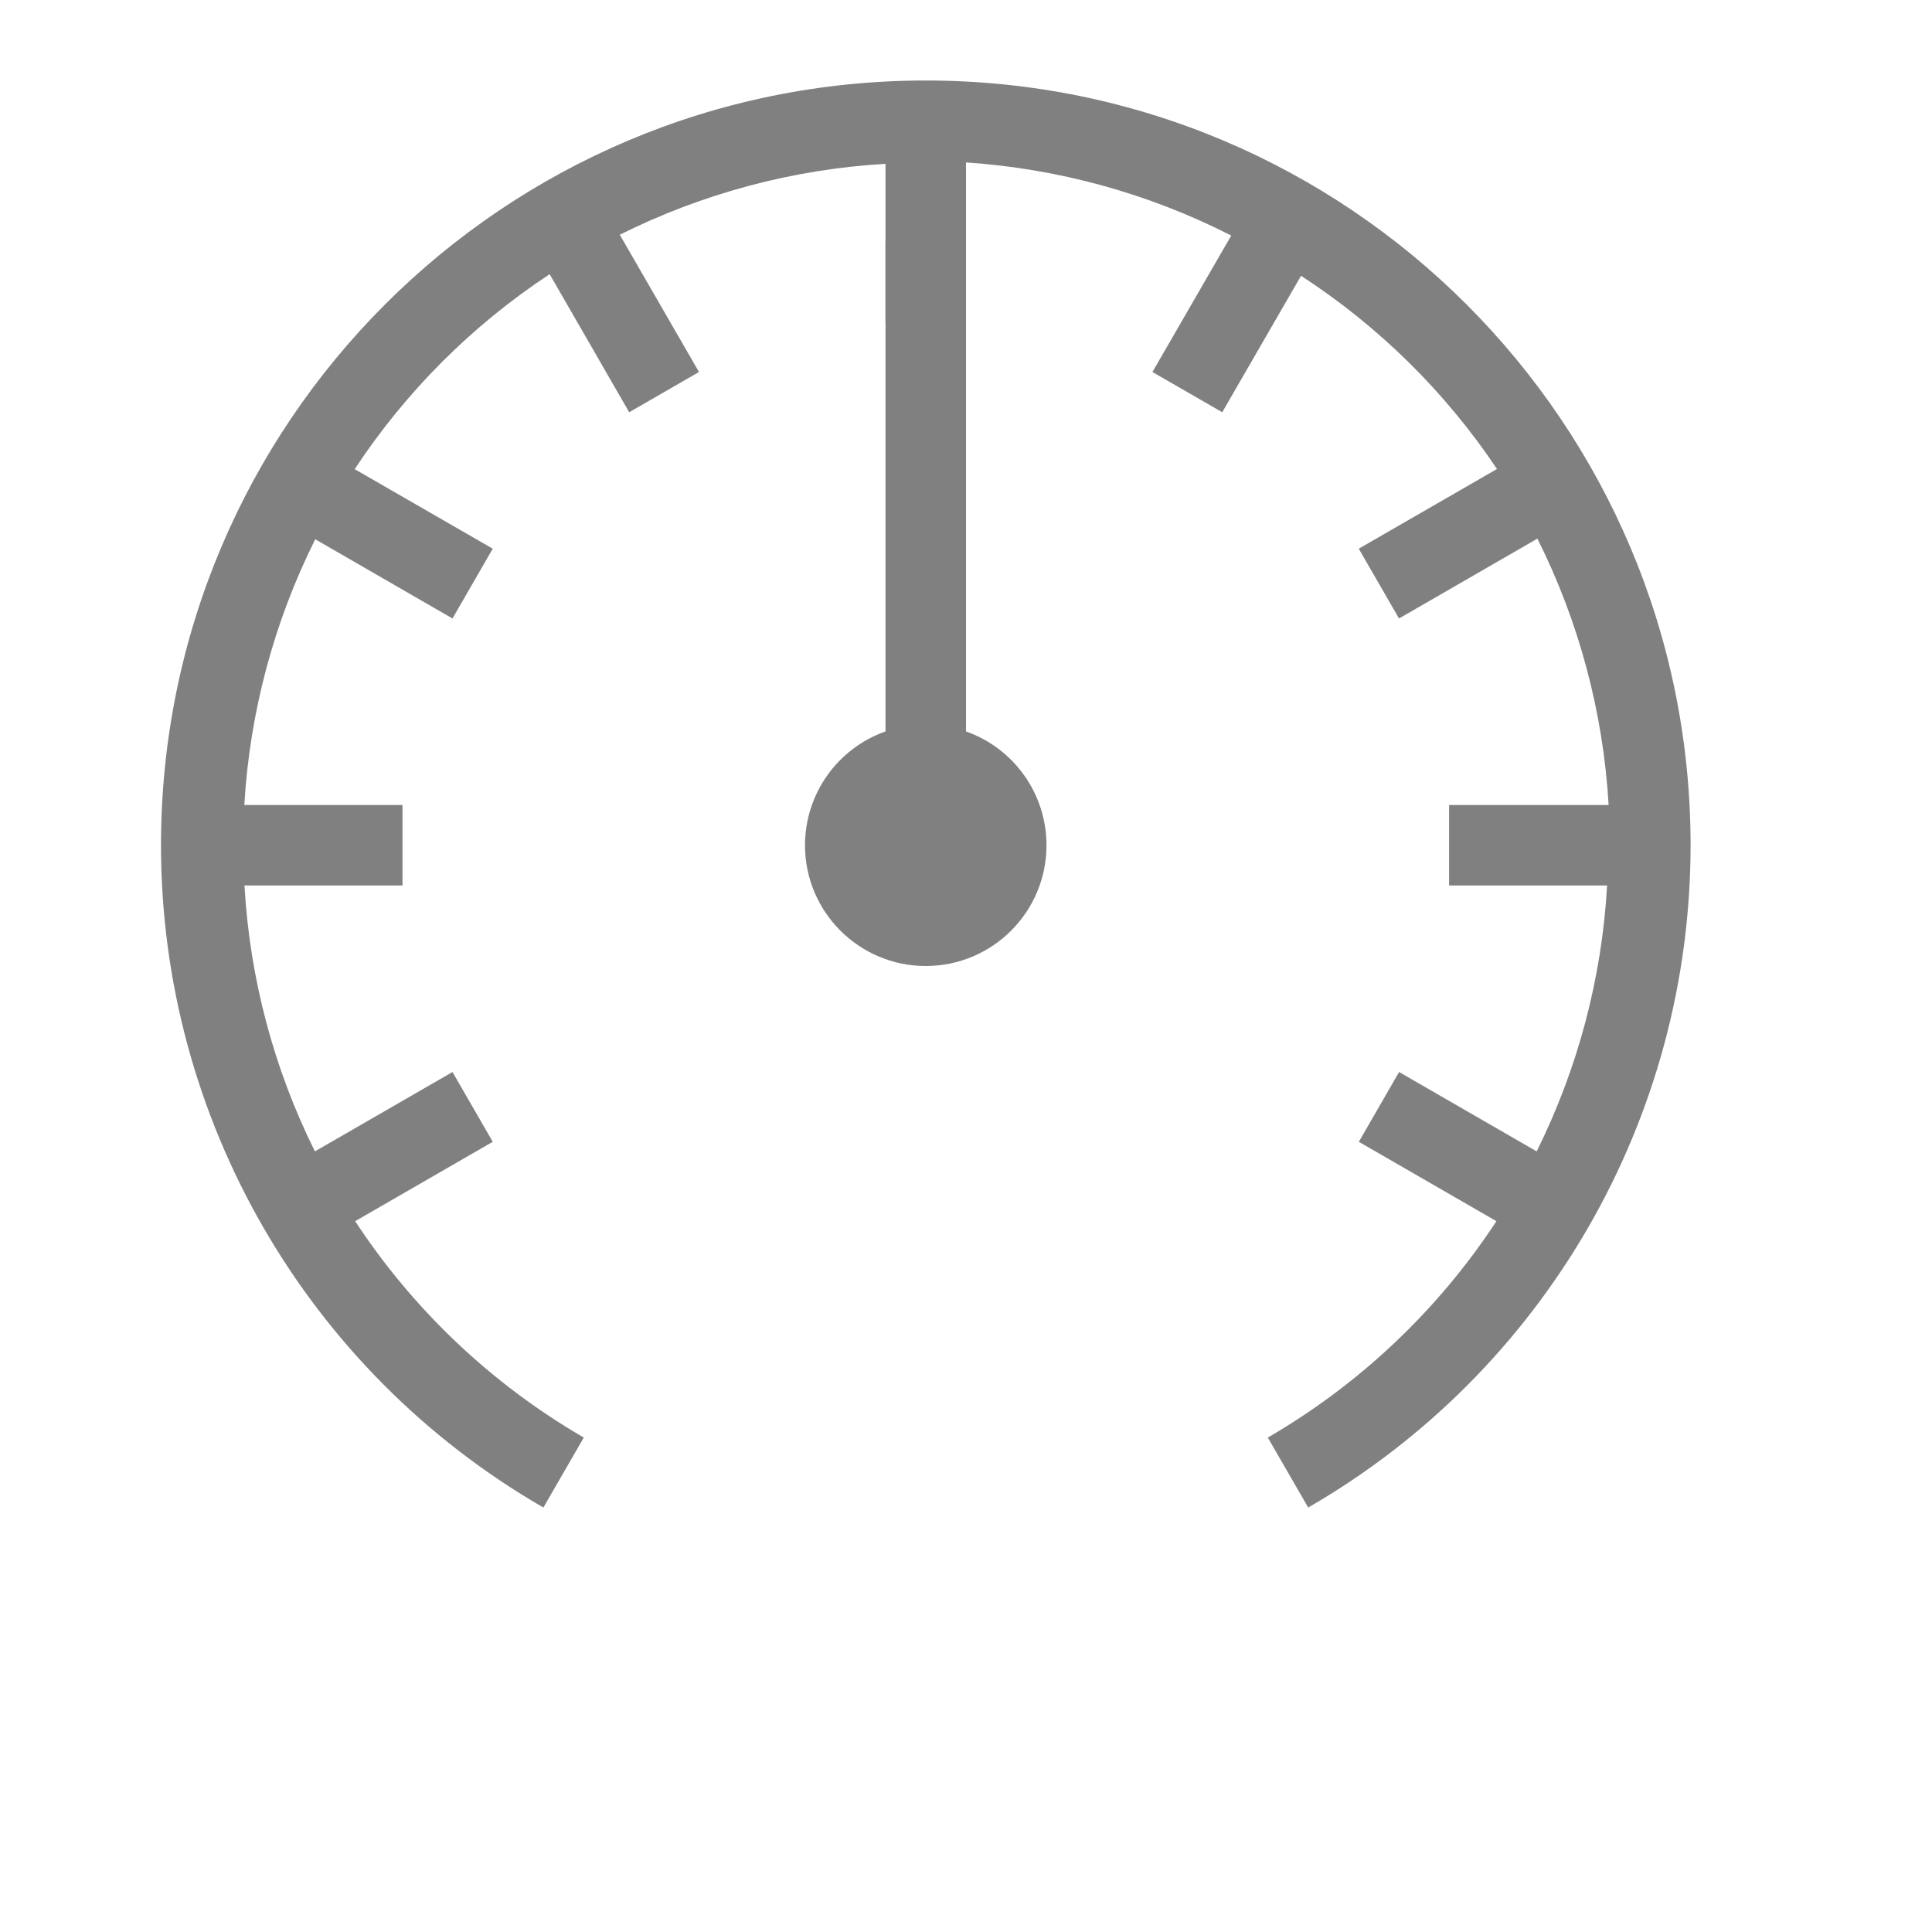
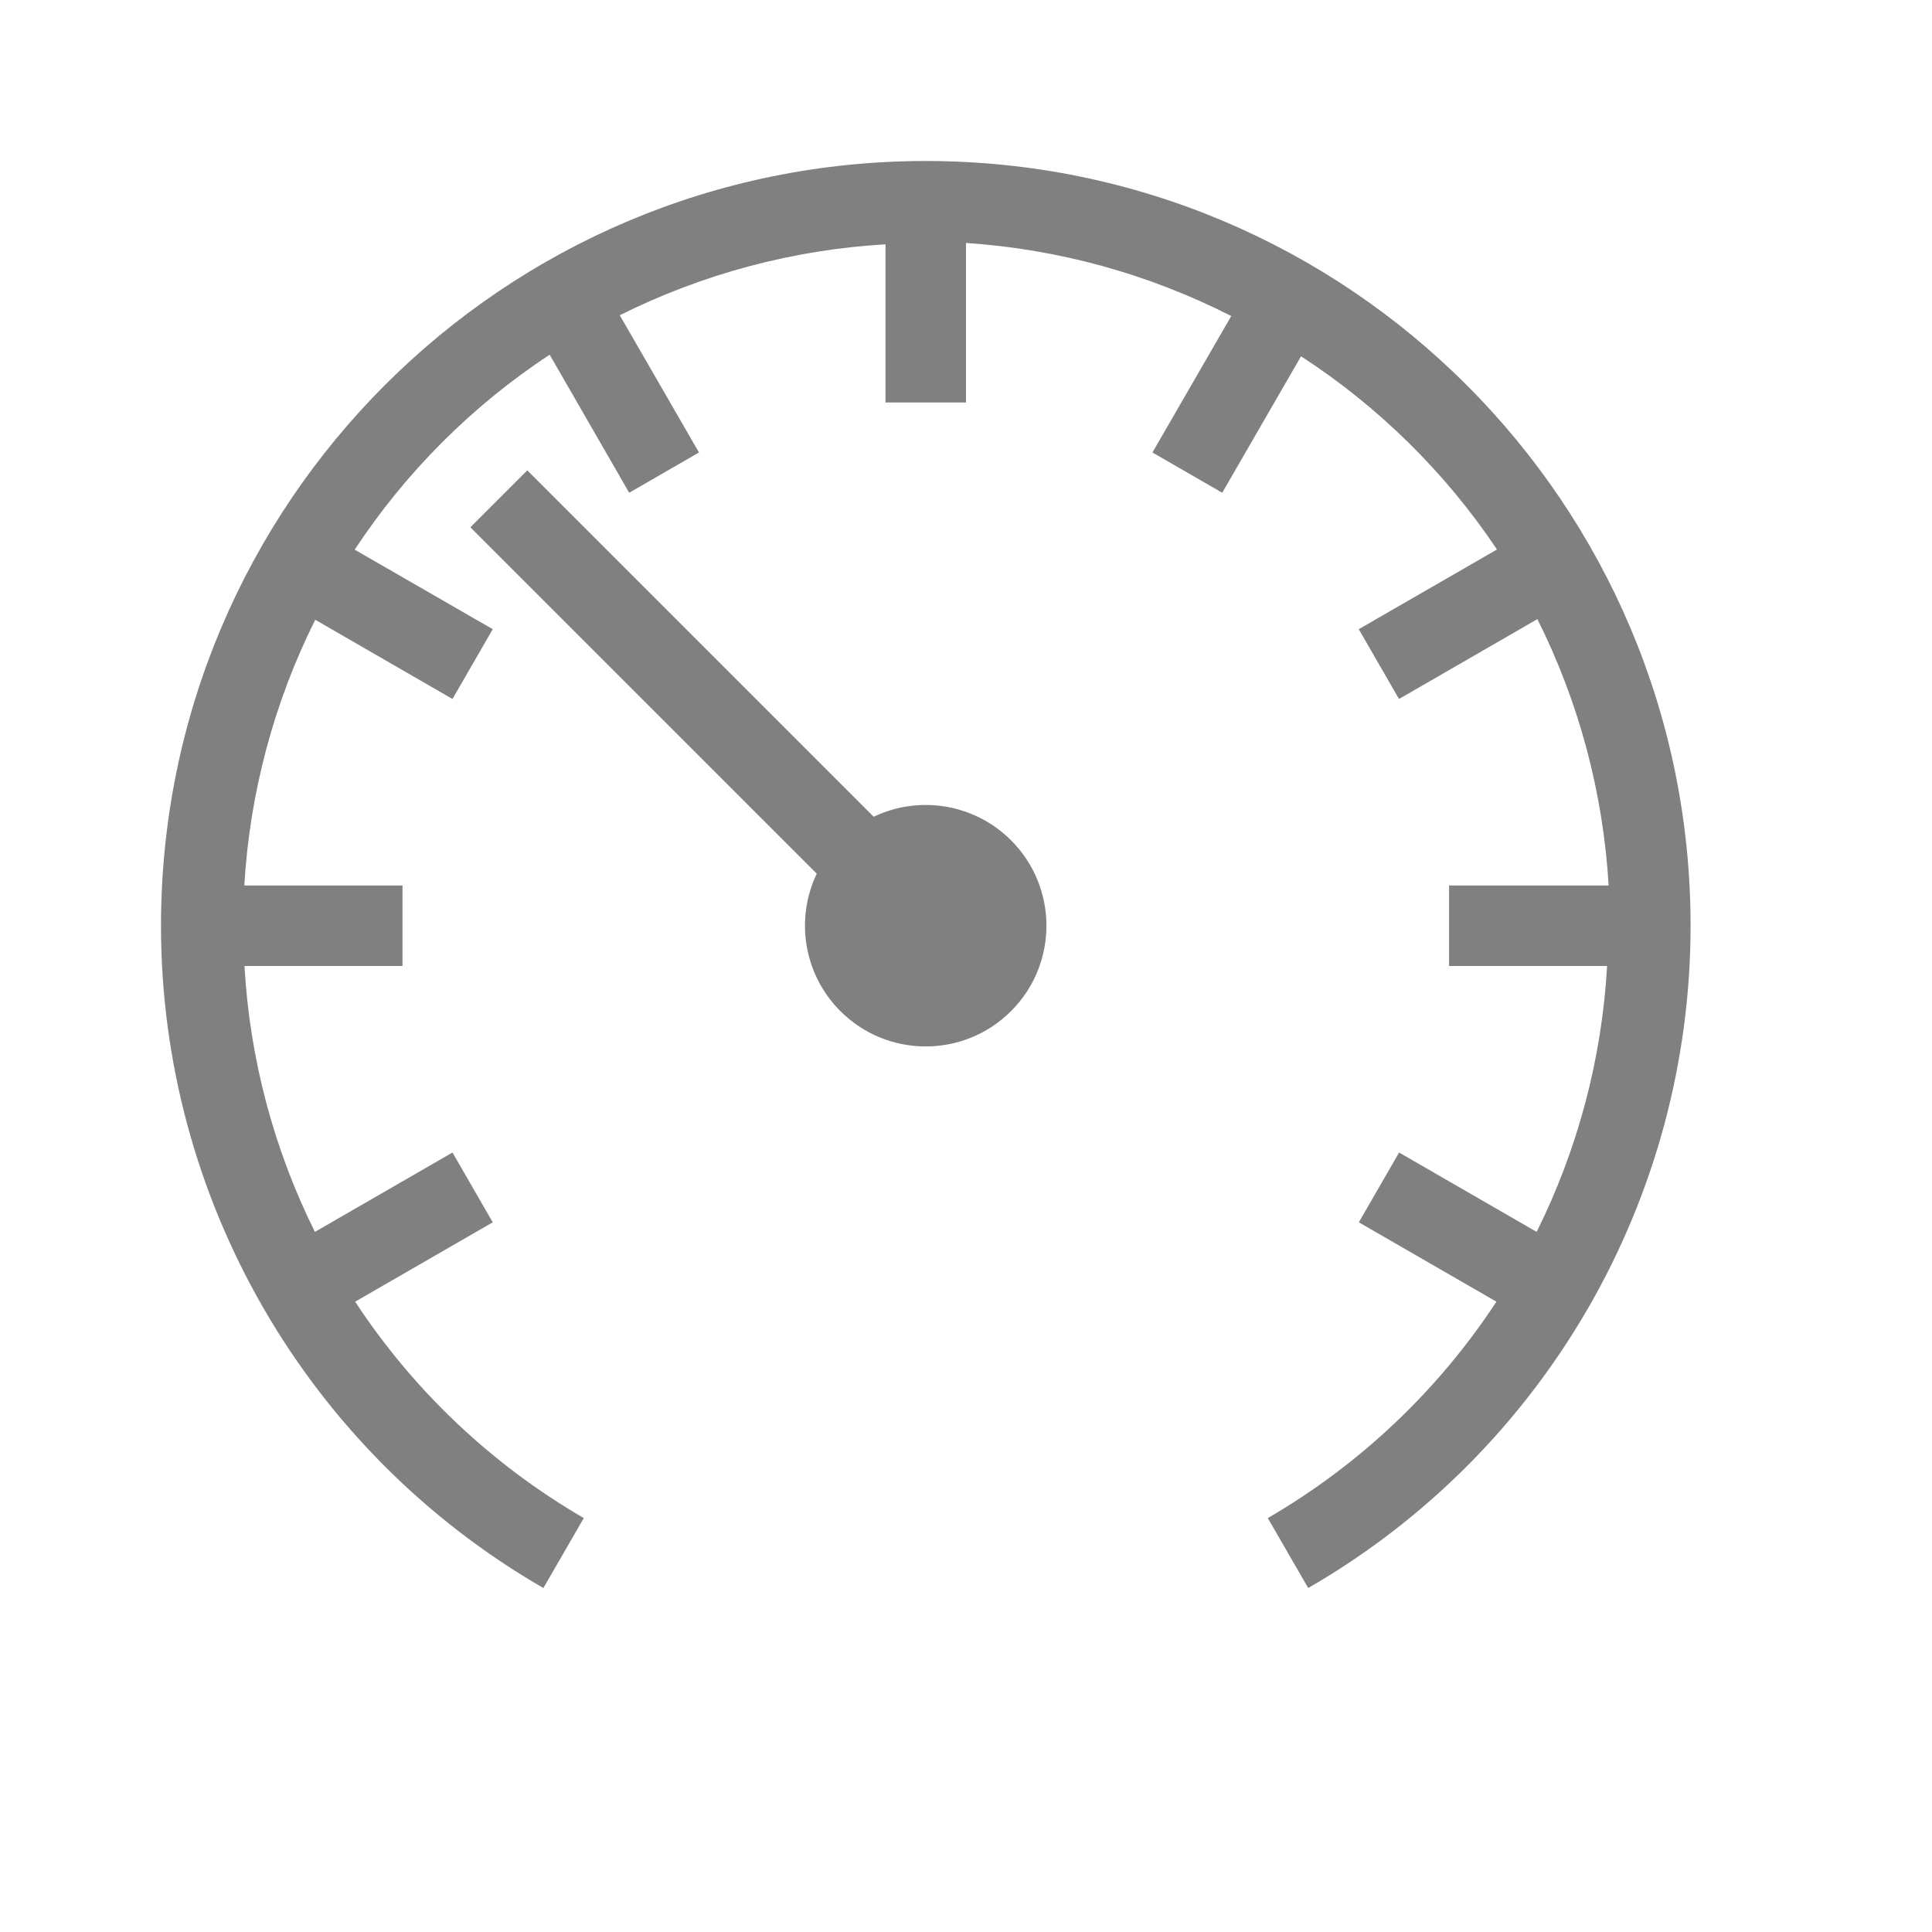
<svg xmlns="http://www.w3.org/2000/svg" viewBox="0 1 24 24" width="24" height="24" version="1.1" id="svg8">
  <defs id="defs2" />
  <g id="layer1">
-     <g id="layer9" label="status" style="display:inline;stroke-width:0.212" transform="matrix(1.25,0,0,1.25,-1114.25,235.75)" />
-     <g id="layer2" style="display:inline;stroke-width:0.212" transform="matrix(1.25,0,0,1.25,-813,-223)" />
-     <g id="layer4" style="display:inline;stroke-width:0.212" transform="matrix(1.25,0,0,1.25,-813,-223)" />
-     <g id="g1812" style="display:inline;stroke-width:0.212" transform="matrix(1.25,0,0,1.25,-813,-223)" />
-     <g id="g6217" style="display:inline;stroke-width:0.212" transform="matrix(1.25,0,0,1.25,-813,-223)" />
-     <g id="layer3" style="display:inline;stroke-width:0.212" transform="matrix(1.25,0,0,1.25,-813,-223)" />
-     <g id="layer1-6" style="display:inline;stroke-width:0.212" transform="matrix(1.25,0,0,1.25,-813,-223)" />
-     <path id="path47" style="fill:#808080;fill-rule:evenodd;stroke-width:0.265;stroke-linecap:square;stroke-linejoin:round" d="m 11.5,2 a 9.5,9.5 0 0 0 -9.5,9.5 9.5,9.5 0 0 0 4.75,8.227 l 0.502,-0.869 a 8.5,8.5 0 0 1 -2.84,-2.688 l 1.709,-0.986 -0.5,-0.867 -1.709,0.986 a 8.5,8.5 0 0 1 -0.875,-3.303 h 1.963 v -1 h -1.965 a 8.5,8.5 0 0 1 0.881,-3.301 l 1.705,0.984 0.5,-0.867 -1.715,-0.988 a 8.5,8.5 0 0 1 2.422,-2.422 l 0.988,1.715 0.867,-0.5 -0.984,-1.705 a 8.5,8.5 0 0 1 3.301,-0.881 v 1.965 h 1 v -1.982 a 8.5,8.5 0 0 1 3.295,0.908 l -0.979,1.695 0.867,0.5 0.979,-1.695 a 8.5,8.5 0 0 1 2.434,2.4 l -1.717,0.99 0.5,0.867 1.719,-0.992 a 8.5,8.5 0 0 1 0.885,3.309 h -1.982 v 1 h 1.963 a 8.5,8.5 0 0 1 -0.875,3.303 l -1.709,-0.986 -0.5,0.867 1.709,0.986 a 8.5,8.5 0 0 1 -2.84,2.688 l 0.502,0.869 a 9.5,9.5 0 0 0 4.75,-8.227 9.5,9.5 0 0 0 -9.5,-9.5 z" />
-     <path id="path938" style="fill:#808080;fill-opacity:1;fill-rule:evenodd;stroke-width:0.423;stroke-linecap:square;stroke-linejoin:round" d="m 11,4 v 6.086 a 1.5,1.5 0 0 0 -1,1.414 1.5,1.5 0 0 0 1.5,1.5 1.5,1.5 0 0 0 1.5,-1.5 1.5,1.5 0 0 0 -1,-1.414 v -6.086 z" />
+     <g id="layer9" label="status" style="display:inline;stroke-width:0.8" transform="matrix(0.3307292,0,0,0.3307292,-294.812,62.37552)" />
+     <g id="layer2" style="display:inline;stroke-width:0.8" transform="matrix(0.3307292,0,0,0.3307292,-215.1063,-59.00208)" />
+     <g id="layer4" style="display:inline;stroke-width:0.8" transform="matrix(0.3307292,0,0,0.3307292,-215.1063,-59.00208)" />
+     <g id="g1812" style="display:inline;stroke-width:0.8" transform="matrix(0.3307292,0,0,0.3307292,-215.1063,-59.00208)" />
+     <g id="g6217" style="display:inline;stroke-width:0.8" transform="matrix(0.3307292,0,0,0.3307292,-215.1063,-59.00208)" />
+     <g id="layer3" style="display:inline;stroke-width:0.8" transform="matrix(0.3307292,0,0,0.3307292,-215.1063,-59.00208)" />
+     <g id="layer1-6" style="display:inline;stroke-width:0.8" transform="matrix(0.3307292,0,0,0.3307292,-215.1063,-59.00208)" />
+     <path id="path47" style="fill:#808080;fill-rule:evenodd;stroke-width:0.265;stroke-linecap:square;stroke-linejoin:round" d="m 11.5,3 a 9.5,9.5 0 0 0 -9.5,9.5 9.5,9.5 0 0 0 4.75,8.227 l 0.502,-0.869 a 8.5,8.5 0 0 1 -2.84,-2.688 l 1.709,-0.986 -0.5,-0.867 -1.709,0.986 a 8.5,8.5 0 0 1 -0.875,-3.303 h 1.963 v -1 h -1.965 a 8.5,8.5 0 0 1 0.881,-3.301 l 1.705,0.984 0.5,-0.867 -1.715,-0.988 a 8.5,8.5 0 0 1 2.422,-2.422 l 0.988,1.715 0.867,-0.5 -0.984,-1.705 a 8.5,8.5 0 0 1 3.301,-0.881 v 1.965 h 1 v -1.982 a 8.5,8.5 0 0 1 3.295,0.908 l -0.979,1.695 0.867,0.5 0.979,-1.695 a 8.5,8.5 0 0 1 2.434,2.4 l -1.717,0.99 0.5,0.867 1.719,-0.992 a 8.5,8.5 0 0 1 0.885,3.309 h -1.982 v 1 h 1.963 a 8.5,8.5 0 0 1 -0.875,3.303 l -1.709,-0.986 -0.5,0.867 1.709,0.986 a 8.5,8.5 0 0 1 -2.84,2.688 l 0.502,0.869 a 9.5,9.5 0 0 0 4.75,-8.227 9.5,9.5 0 0 0 -9.5,-9.5 z" />
+     <path id="path938" style="fill:#808080;fill-opacity:1;fill-rule:evenodd;stroke-width:0.423;stroke-linecap:square;stroke-linejoin:round" d="m 5.843,7.55 4.303,4.303 a 1.5,1.5 0 0 0 0.293,1.707 1.5,1.5 0 0 0 2.121,0 1.5,1.5 0 0 0 0,-2.121 1.5,1.5 0 0 0 -1.707,-0.293 l -4.303,-4.303 z" />
  </g>
</svg>
